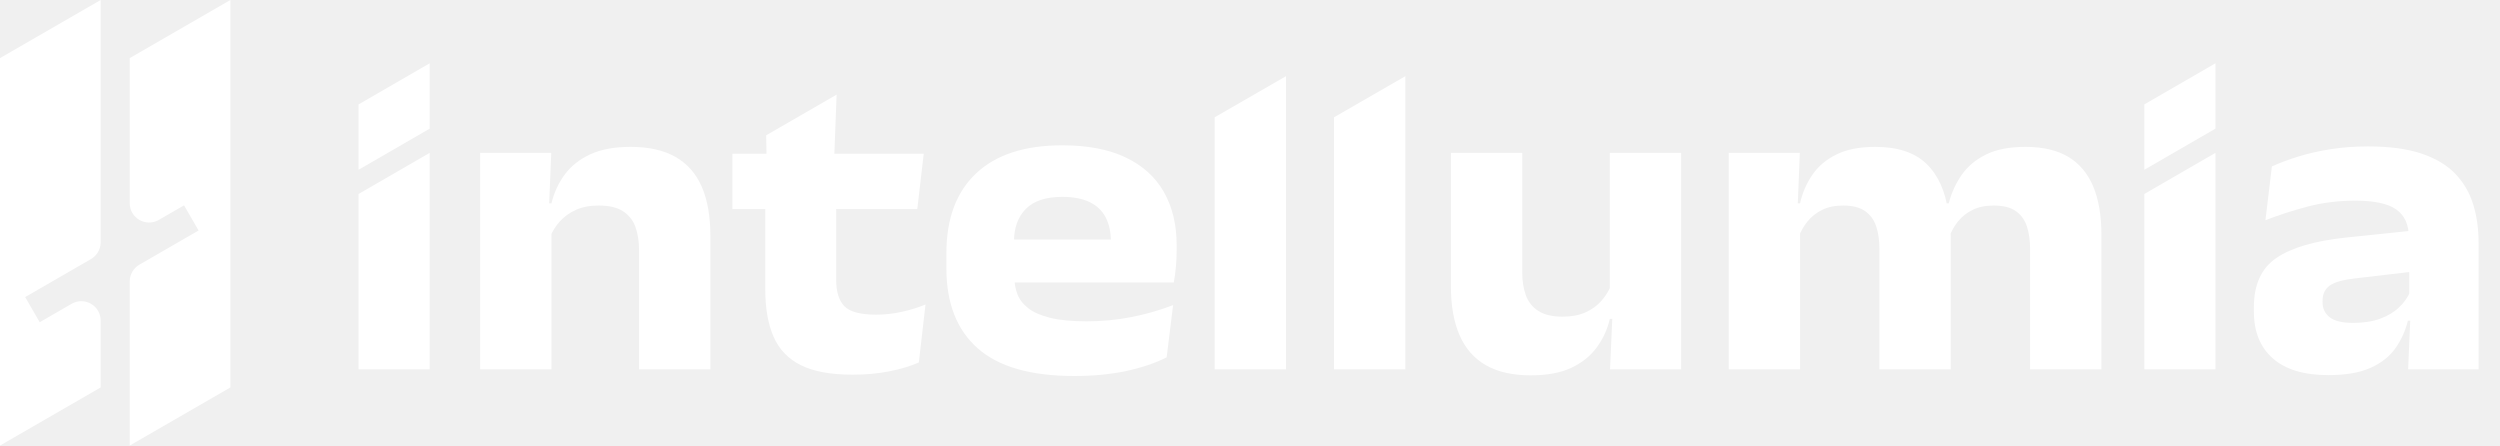
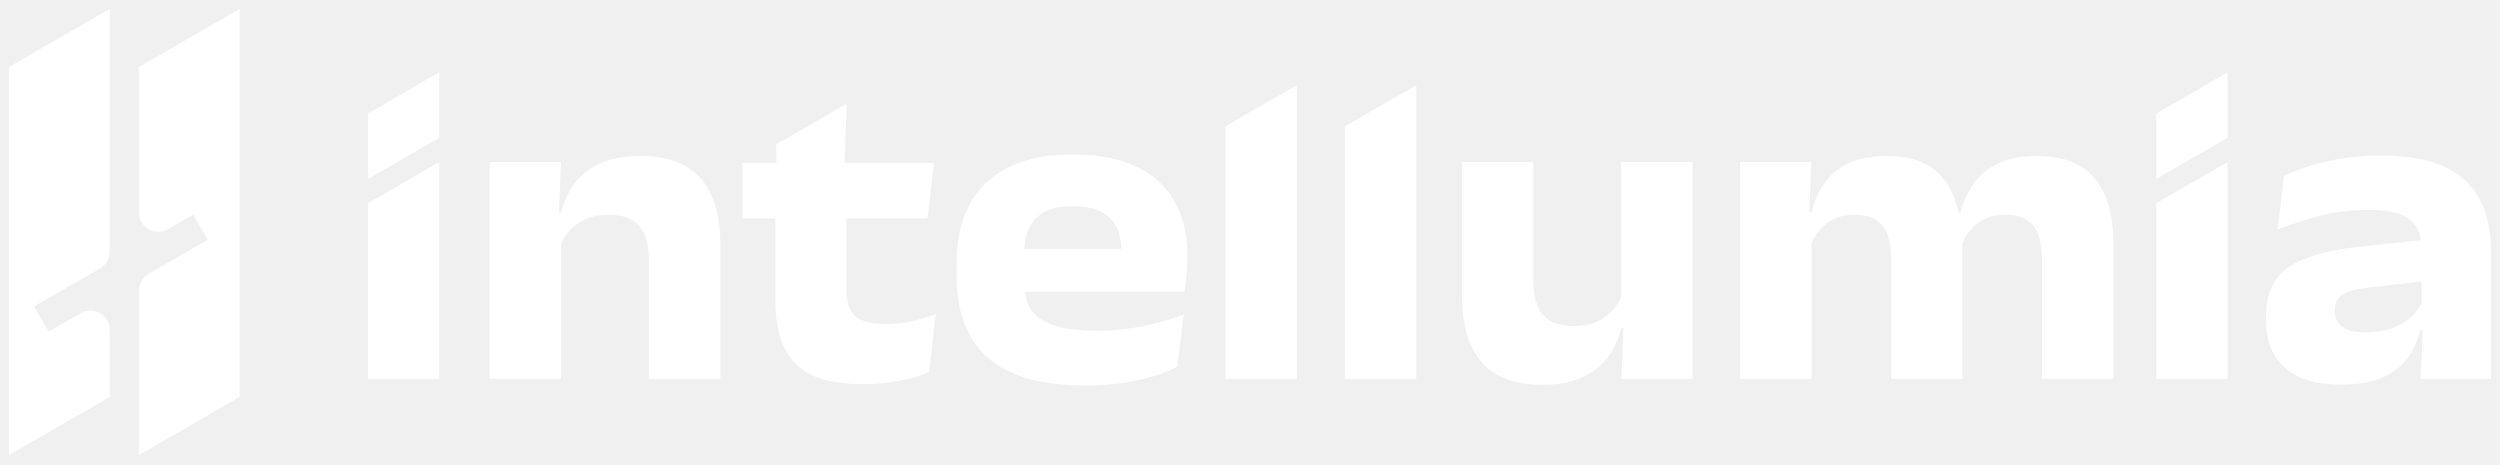
- <svg xmlns="http://www.w3.org/2000/svg" viewBox="0 0 852.88 152.00" width="852.88" height="152.00">
+ <svg xmlns="http://www.w3.org/2000/svg" viewBox="-3.04 -3.04 851.65 158.08" width="851.65" height="158.08">
  <g fill="#FFFFFF">
    <path transform="scale(0.7371)" d="M46.586 112.376C46.503 115.487 44.812 118.34 42.107 119.901L17.472 134.125L11.648 137.487L18.373 149.134L33.176 140.587C39.072 137.215 46.403 141.376 46.586 148.113V179.316L0 206.213V26.898L46.586 0.001V112.376ZM106.627 179.315L60.039 206.213V130.193C60.06 127.027 61.75 124.106 64.486 122.51L91.904 106.681L85.18 95.034L73.471 101.793C67.511 105.218 60.077 100.938 60.039 94.073V26.898L106.627 0V179.315Z" />
    <g transform="translate(114.59 126.00) scale(0.07582 -0.07582)">
      <path transform="translate(0.0 0)" d="M102 0V789L422 974V0ZM102 898V1192L422 1377V1083Z" />
      <path transform="translate(536.0 0)" d="M828 0V538Q828 595 812.0 640.0Q796 685 756.5 711.0Q717 737 646 737Q587 737 544.0 717.5Q501 698 472.0 666.0Q443 634 427 594L384 747H434Q451 818 493.0 875.5Q535 933 607.5 967.0Q680 1001 790 1001Q913 1001 992.5 955.5Q1072 910 1110.5 821.0Q1149 732 1149 600V0ZM113 0V974H433L422 704L434 674V0Z" />
      <path transform="translate(1776.0 0)" d="M549 -24Q401 -24 315.5 19.0Q230 62 193.0 147.5Q156 233 156 359V846H475V404Q475 322 512.0 284.0Q549 246 655 246Q713 246 771.5 259.0Q830 272 877 292L847 31Q790 6 714.0 -9.0Q638 -24 549 -24ZM8 721V970H869L840 721ZM162 946 160 1053 477 1236 466 946Z" />
      <path transform="translate(2676.0 0)" d="M646 -30Q353 -30 212.0 94.5Q71 219 71 454V523Q71 756 205.0 882.0Q339 1008 592 1008Q763 1008 877.5 953.5Q992 899 1049.5 798.0Q1107 697 1107 559V534Q1107 498 1103.5 460.0Q1100 422 1094 391H803Q808 441 809.5 489.5Q811 538 811 575Q811 639 787.5 684.0Q764 729 715.5 752.5Q667 776 592 776Q482 776 428.5 722.0Q375 668 375 573V505L377 475V413Q377 375 390.0 339.5Q403 304 438.0 276.0Q473 248 537.0 232.0Q601 216 702 216Q805 216 902.5 235.0Q1000 254 1091 289L1062 54Q985 15 880.0 -7.5Q775 -30 646 -30ZM230 391V584H1031V391Z" />
      <path transform="translate(3840.0 0)" d="M114 0V1134L435 1319V0Z" />
      <path transform="translate(4377.0 0)" d="M114 0V1134L435 1319V0Z" />
      <path transform="translate(4914.0 0)" d="M424 974V436Q424 379 440.0 334.0Q456 289 496.0 263.0Q536 237 606 237Q666 237 709.0 256.5Q752 276 780.5 308.5Q809 341 825 381L869 227H818Q802 157 759.5 99.0Q717 41 645.0 7.0Q573 -27 462 -27Q340 -27 260.5 18.5Q181 64 142.0 153.5Q103 243 103 374V974ZM1139 974V0H819L831 270L818 300V974Z" />
      <path transform="translate(6154.0 0)" d="M1469 0V543Q1469 598 1455.0 642.0Q1441 686 1405.5 711.5Q1370 737 1305 737Q1250 737 1210.5 717.5Q1171 698 1145.0 666.0Q1119 634 1105 594L1074 747H1103Q1121 817 1161.0 874.5Q1201 932 1270.5 966.5Q1340 1001 1448 1001Q1566 1001 1641.0 956.0Q1716 911 1753.0 823.0Q1790 735 1790 605V0ZM113 0V974H433L422 701L434 672V0ZM791 0V543Q791 600 776.5 643.5Q762 687 726.5 712.0Q691 737 628 737Q573 737 533.5 717.5Q494 698 468.0 666.0Q442 634 427 594L383 747H434Q450 818 489.5 875.5Q529 933 598.0 967.0Q667 1001 772 1001Q924 1001 1003.0 924.5Q1082 848 1101 706Q1104 685 1108.0 654.5Q1112 624 1112 601V0Z" />
      <path transform="translate(8035.0 0)" d="M102 0V789L422 974V0ZM102 898V1192L422 1377V1083Z" />
      <path transform="translate(8571.0 0)" d="M753 0 764 255 758 282V553L756 596Q756 679 700.0 719.0Q644 759 516 759Q402 759 301.5 732.5Q201 706 111 671L140 913Q193 937 259.0 957.5Q325 978 404.0 990.5Q483 1003 573 1003Q718 1003 814.0 970.5Q910 938 966.0 879.0Q1022 820 1046.0 741.5Q1070 663 1070 571V0ZM394 -26Q230 -26 144.5 49.0Q59 124 59 260V280Q59 433 161.5 502.0Q264 571 474 593L781 625L794 442L513 409Q433 400 400.5 377.0Q368 354 368 308V302Q368 259 400.5 234.0Q433 209 506 209Q576 209 627.5 228.0Q679 247 712.0 278.5Q745 310 762 348L811 219H752Q735 150 695.5 94.5Q656 39 583.5 6.5Q511 -26 394 -26Z" />
    </g>
  </g>
</svg>
